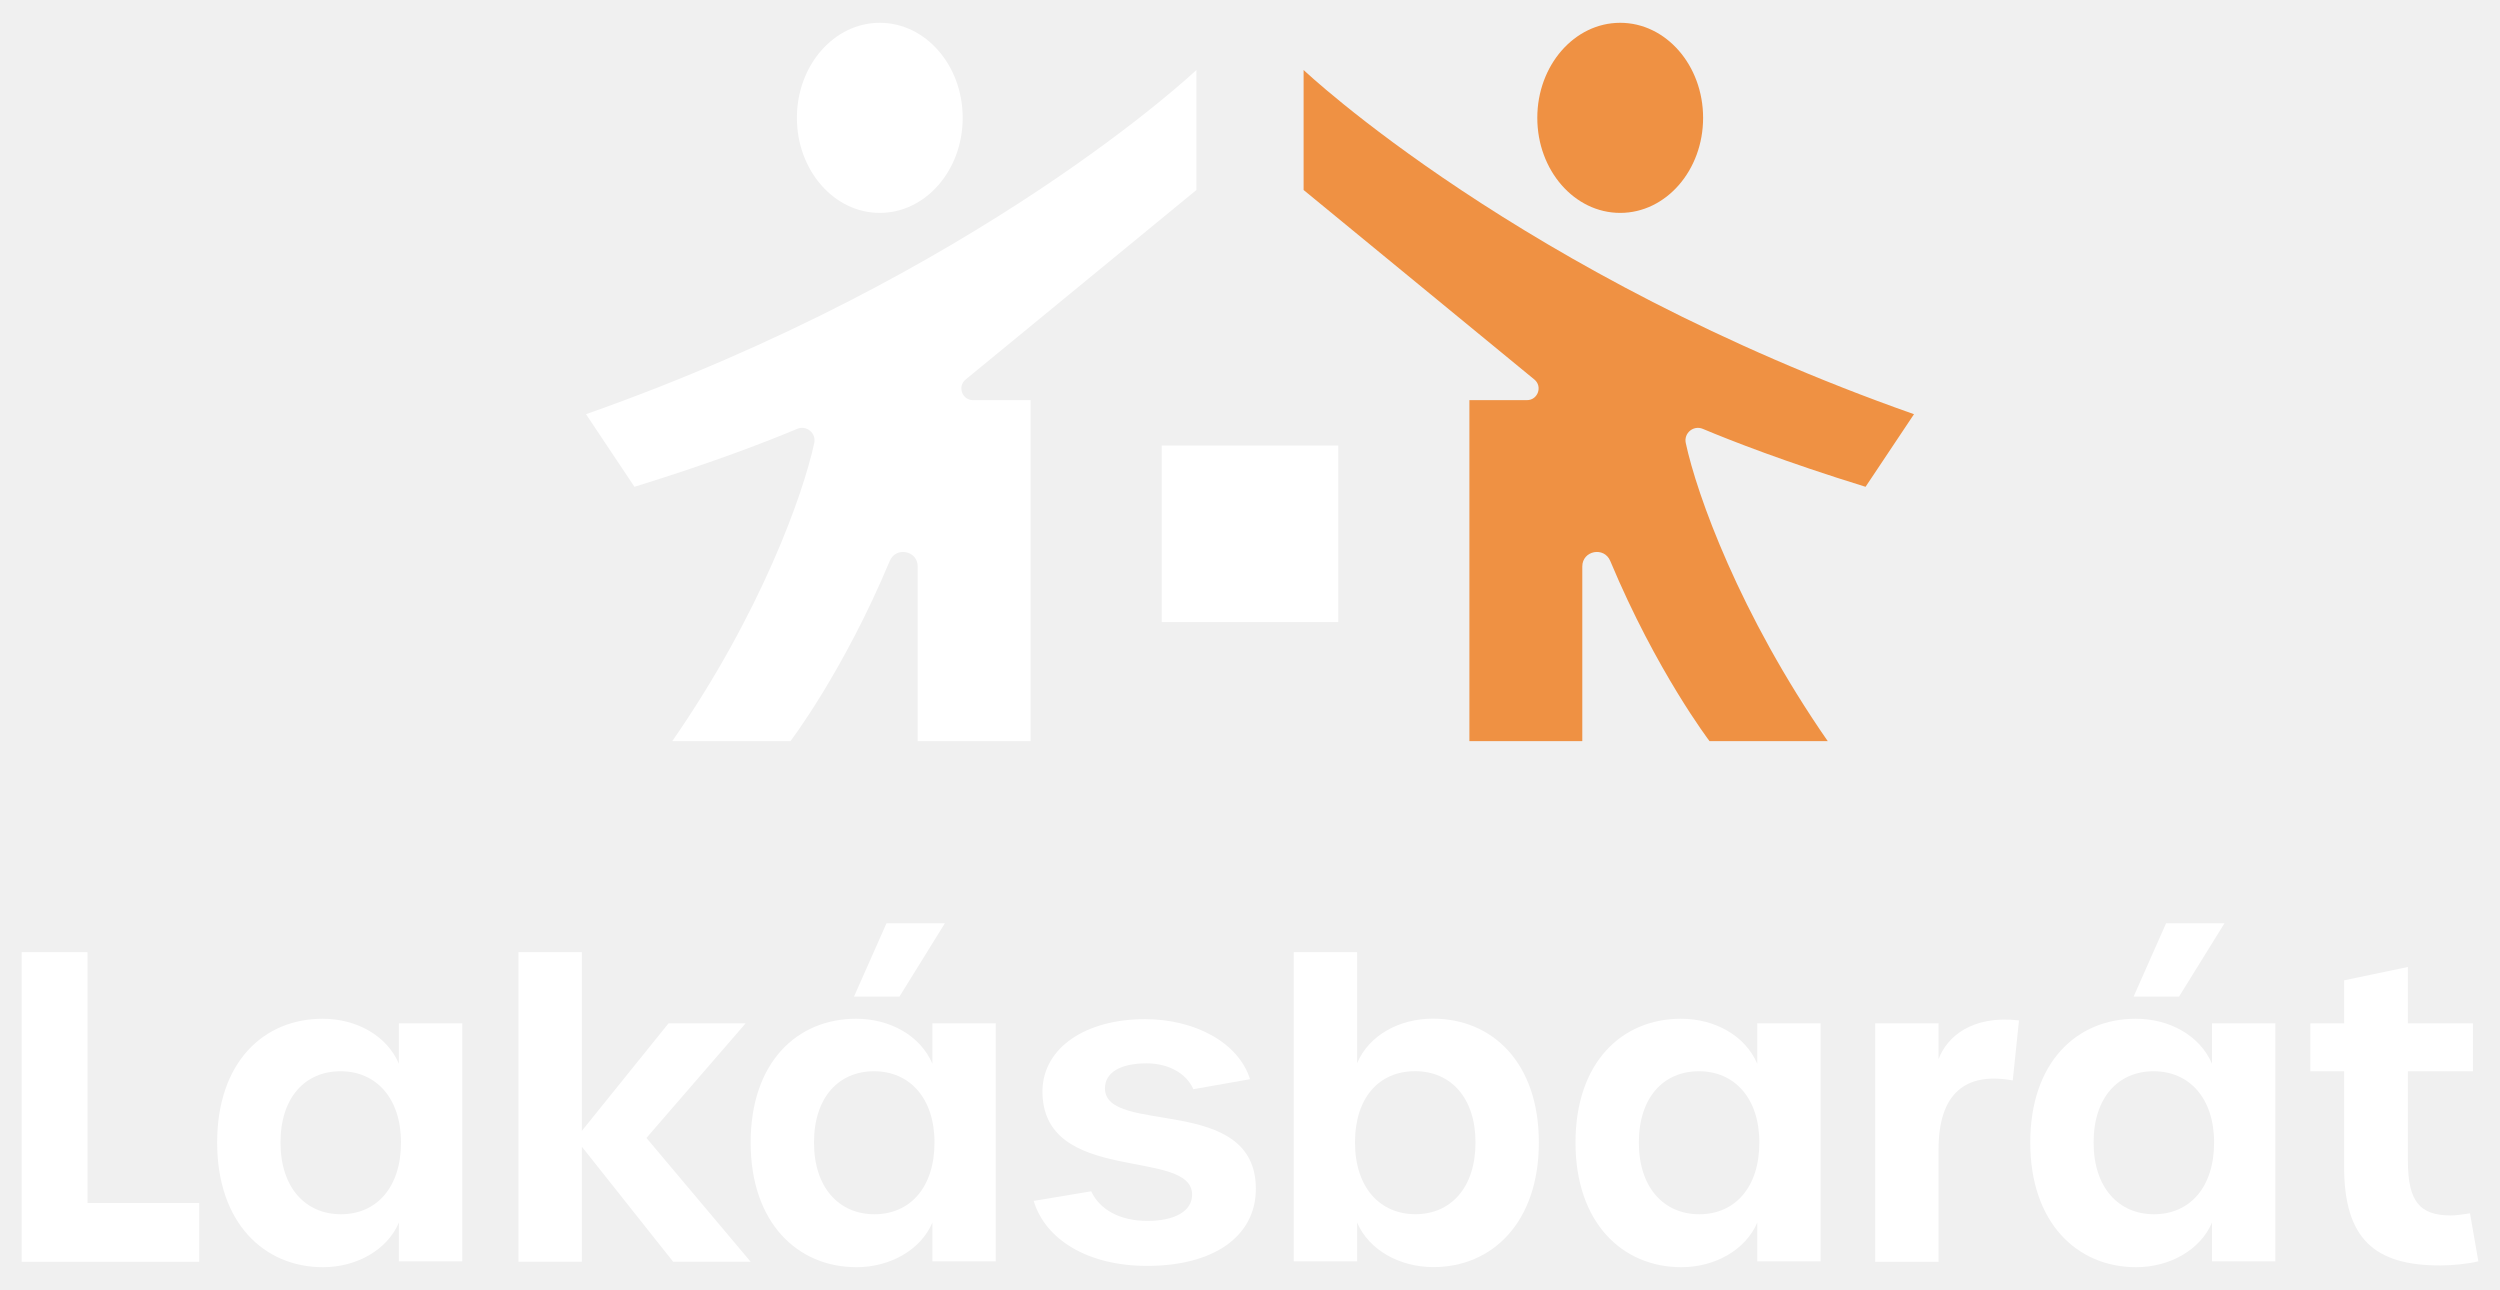
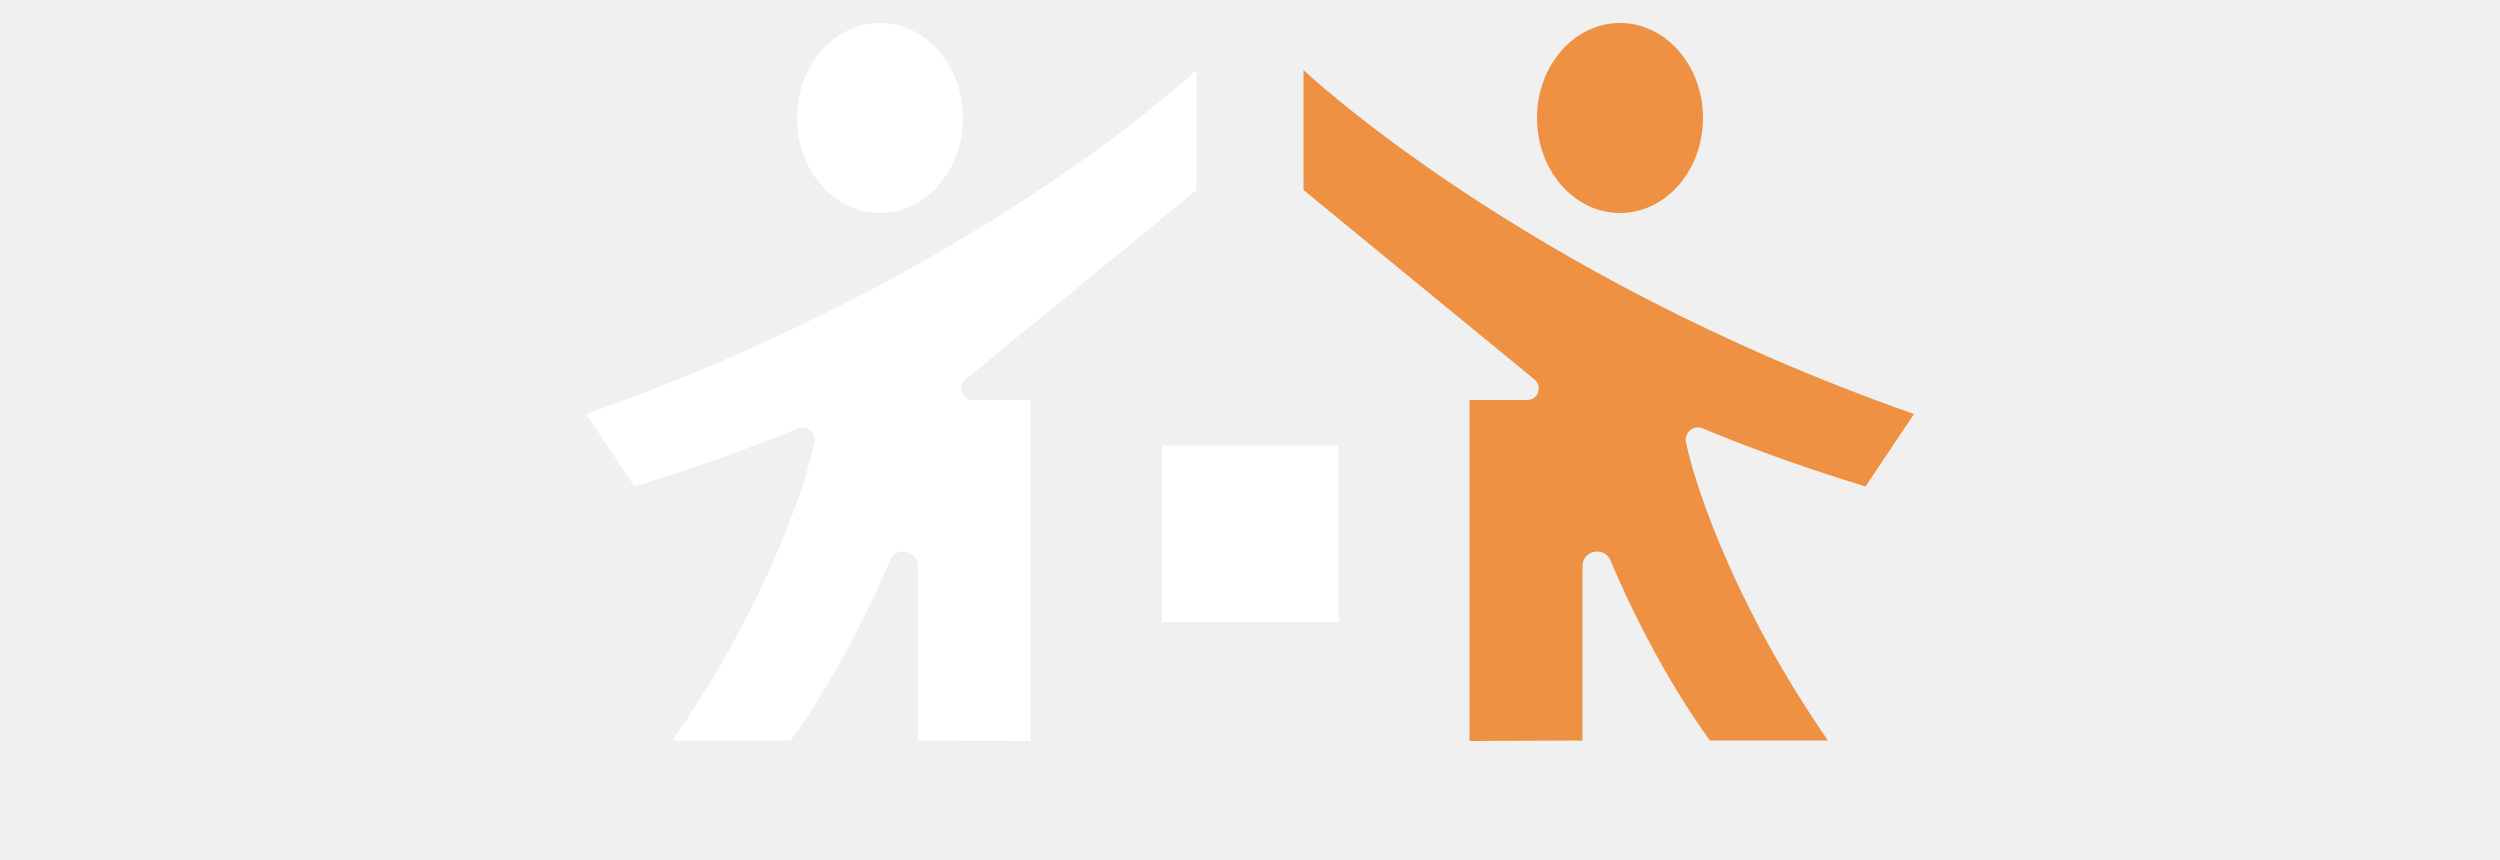
- <svg xmlns="http://www.w3.org/2000/svg" id="Layer_1" viewBox="0 0 500 258">
-   <defs>
-     <style>.cls-1{fill:#fff;}.cls-2{fill:#ef9143;}</style>
-   </defs>
+ <svg xmlns="http://www.w3.org/2000/svg" version="1.1" id="Layer_1" x="0px" y="0px" viewBox="0 0 500 171.9" style="enable-background:new 0 0 500 171.9;" xml:space="preserve">
+   <style type="text/css">
+ 	.st0{fill:#EF9143;}
+ 	.st1{fill:#FFFFFF;}
+ </style>
  <g>
-     <path class="cls-1" d="m4.33,190.43h13.17v50.17h22.34v11.76H4.33v-61.92Z" />
-     <path class="cls-1" d="m43.43,228.51c0-16.01,9.25-24.76,21.09-24.76,6.75,0,12.84,3.34,15.26,9v-8.09h12.67v47.61h-12.67v-7.75c-2.34,5.5-8.51,8.92-15.17,8.92-11.84,0-21.18-8.92-21.18-24.93Zm36.77,0c0-8.92-5-14.26-12.09-14.26s-12.01,5.25-12.01,14.26,5,14.34,12.09,14.34,12.01-5.34,12.01-14.34Z" />
-     <path class="cls-1" d="m134.63,252.35l-18.26-23.01v23.01h-12.67v-61.92h12.67v35.74l17.34-21.51h15.42l-19.84,22.93,20.84,24.76h-15.51Z" />
-     <path class="cls-1" d="m150.13,228.51c0-16.01,9.25-24.76,21.09-24.76,6.75,0,12.84,3.34,15.26,9v-8.09h12.67v47.61h-12.67v-7.75c-2.34,5.5-8.51,8.92-15.17,8.92-11.84,0-21.18-8.92-21.18-24.93Zm36.77,0c0-8.92-5-14.26-12.09-14.26s-12.01,5.25-12.01,14.26,5,14.34,12.09,14.34,12.01-5.34,12.01-14.34Zm-9.59-43.86h11.67l-9.09,14.67h-9.09l6.5-14.67Z" />
-     <path class="cls-1" d="m206.73,240.18l11.51-1.92c1.75,3.75,5.84,5.92,11.26,5.92s8.92-1.92,8.92-5.25c0-9.5-30.1-1.75-29.93-20.84.17-8.59,8.67-14.26,20.51-14.26,9.84,0,18.68,4.59,21.01,12.01l-11.34,2c-1.42-3.25-5.09-5.17-9.34-5.17-5.25,0-8.34,1.83-8.34,5,0,9.51,30.18,1,30.18,20.09,0,9.51-8.42,15.42-21.76,15.42-11.84,0-20.34-5.25-22.68-13.01Z" />
-     <path class="cls-1" d="m271.42,244.51v7.75h-12.67v-61.84h12.67v22.23c2.34-5.58,8.42-8.92,15.17-8.92,11.84,0,21.18,8.75,21.18,24.76s-9.34,24.93-21.09,24.93c-6.75,0-12.92-3.42-15.26-8.92Zm23.68-16.01c0-8.92-4.92-14.26-12.09-14.26s-12.01,5.25-12.01,14.26,5,14.34,12.09,14.34,12.01-5.34,12.01-14.34Z" />
-     <path class="cls-1" d="m315.1,228.51c0-16.01,9.25-24.76,21.09-24.76,6.75,0,12.84,3.34,15.26,9v-8.09h12.67v47.61h-12.67v-7.75c-2.34,5.5-8.51,8.92-15.17,8.92-11.84,0-21.18-8.92-21.18-24.93Zm36.77,0c0-8.92-5-14.26-12.09-14.26s-12.01,5.25-12.01,14.26,5,14.34,12.09,14.34,12.01-5.34,12.01-14.34Z" />
-     <path class="cls-1" d="m375.04,204.66h12.67v7.17c1.67-4.42,6.59-8.84,16.09-7.75l-1.25,12.01c-9.51-1.75-14.84,2.67-14.84,13.76v22.51h-12.67v-47.69Z" />
-     <path class="cls-1" d="m406.05,228.51c0-16.01,9.25-24.76,21.09-24.76,6.75,0,12.84,3.34,15.26,9v-8.09h12.67v47.61h-12.67v-7.75c-2.34,5.5-8.51,8.92-15.17,8.92-11.84,0-21.18-8.92-21.18-24.93Zm36.77,0c0-8.92-5-14.26-12.09-14.26s-12.01,5.25-12.01,14.26,5,14.34,12.09,14.34,12.01-5.34,12.01-14.34Zm-9.59-43.86h11.67l-9.09,14.67h-9.09l6.5-14.67Z" />
-     <path class="cls-1" d="m468.82,233.34v-19.09h-6.75v-9.59h6.75v-8.59l12.76-2.67v11.26h13.01v9.59h-13.01v17.92c0,8.09,2.34,10.92,8.59,10.92,1,0,2.08-.17,3.83-.42l1.67,9.59c-1.92.5-5.17.83-7.67.83-13.01,0-19.18-5.25-19.18-19.76Z" />
-   </g>
-   <g>
-     <path class="cls-2" d="m293.88,148.23v-68.2h11.51c2.18,0,3.17-2.74,1.48-4.13l-46.15-37.9V14s43.43,41.15,122.08,68.84l-9.69,14.52c-16.01-4.95-27.03-9.27-32.55-11.59-1.86-.78-3.83.85-3.41,2.82,2.2,10.29,10.72,34.13,28.4,59.64h-23.64s-10.61-13.91-19.86-36.04c-1.22-2.93-5.59-2.08-5.59,1.1v34.94s-22.58,0-22.58,0Z" />
+     <path class="st0" d="M293.9,148.2V80h11.5c2.2,0,3.2-2.7,1.5-4.1L260.7,38V14c0,0,43.4,41.2,122.1,68.8l-9.7,14.5   c-16-4.9-27-9.3-32.5-11.6c-1.9-0.8-3.8,0.8-3.4,2.8c2.2,10.3,10.7,34.1,28.4,59.6h-23.6c0,0-10.6-13.9-19.9-36   c-1.2-2.9-5.6-2.1-5.6,1.1v34.9L293.9,148.2L293.9,148.2z" />
    <g>
-       <path class="cls-1" d="m206.12,148.23v-68.2h-11.51c-2.18,0-3.17-2.74-1.48-4.13l46.15-37.9V14s-43.43,41.15-122.08,68.84l9.69,14.52c16.01-4.95,27.03-9.27,32.55-11.59,1.86-.78,3.83.85,3.41,2.82-2.2,10.29-10.72,34.13-28.4,59.64h23.64s10.61-13.91,19.86-36.04c1.22-2.93,5.59-2.08,5.59,1.1v34.94s22.58,0,22.58,0Z" />
-       <ellipse class="cls-1" cx="175.96" cy="23.57" rx="16.58" ry="19.01" />
-       <ellipse class="cls-2" cx="324.04" cy="23.57" rx="16.58" ry="19.01" />
-       <rect class="cls-1" x="232.35" y="89.11" width="35.3" height="35.3" />
+       <path class="st1" d="M206.1,148.2V80h-11.5c-2.2,0-3.2-2.7-1.5-4.1L239.3,38V14c0,0-43.4,41.2-122.1,68.8l9.7,14.5    c16-4.9,27-9.3,32.6-11.6c1.9-0.8,3.8,0.8,3.4,2.8c-2.2,10.3-10.7,34.1-28.4,59.6h23.6c0,0,10.6-13.9,19.9-36    c1.2-2.9,5.6-2.1,5.6,1.1v34.9L206.1,148.2L206.1,148.2z" />
+       <ellipse class="st1" cx="176" cy="23.6" rx="16.6" ry="19" />
+       <ellipse class="st0" cx="324" cy="23.6" rx="16.6" ry="19" />
+       <rect x="232.4" y="89.1" class="st1" width="35.3" height="35.3" />
    </g>
  </g>
</svg>
